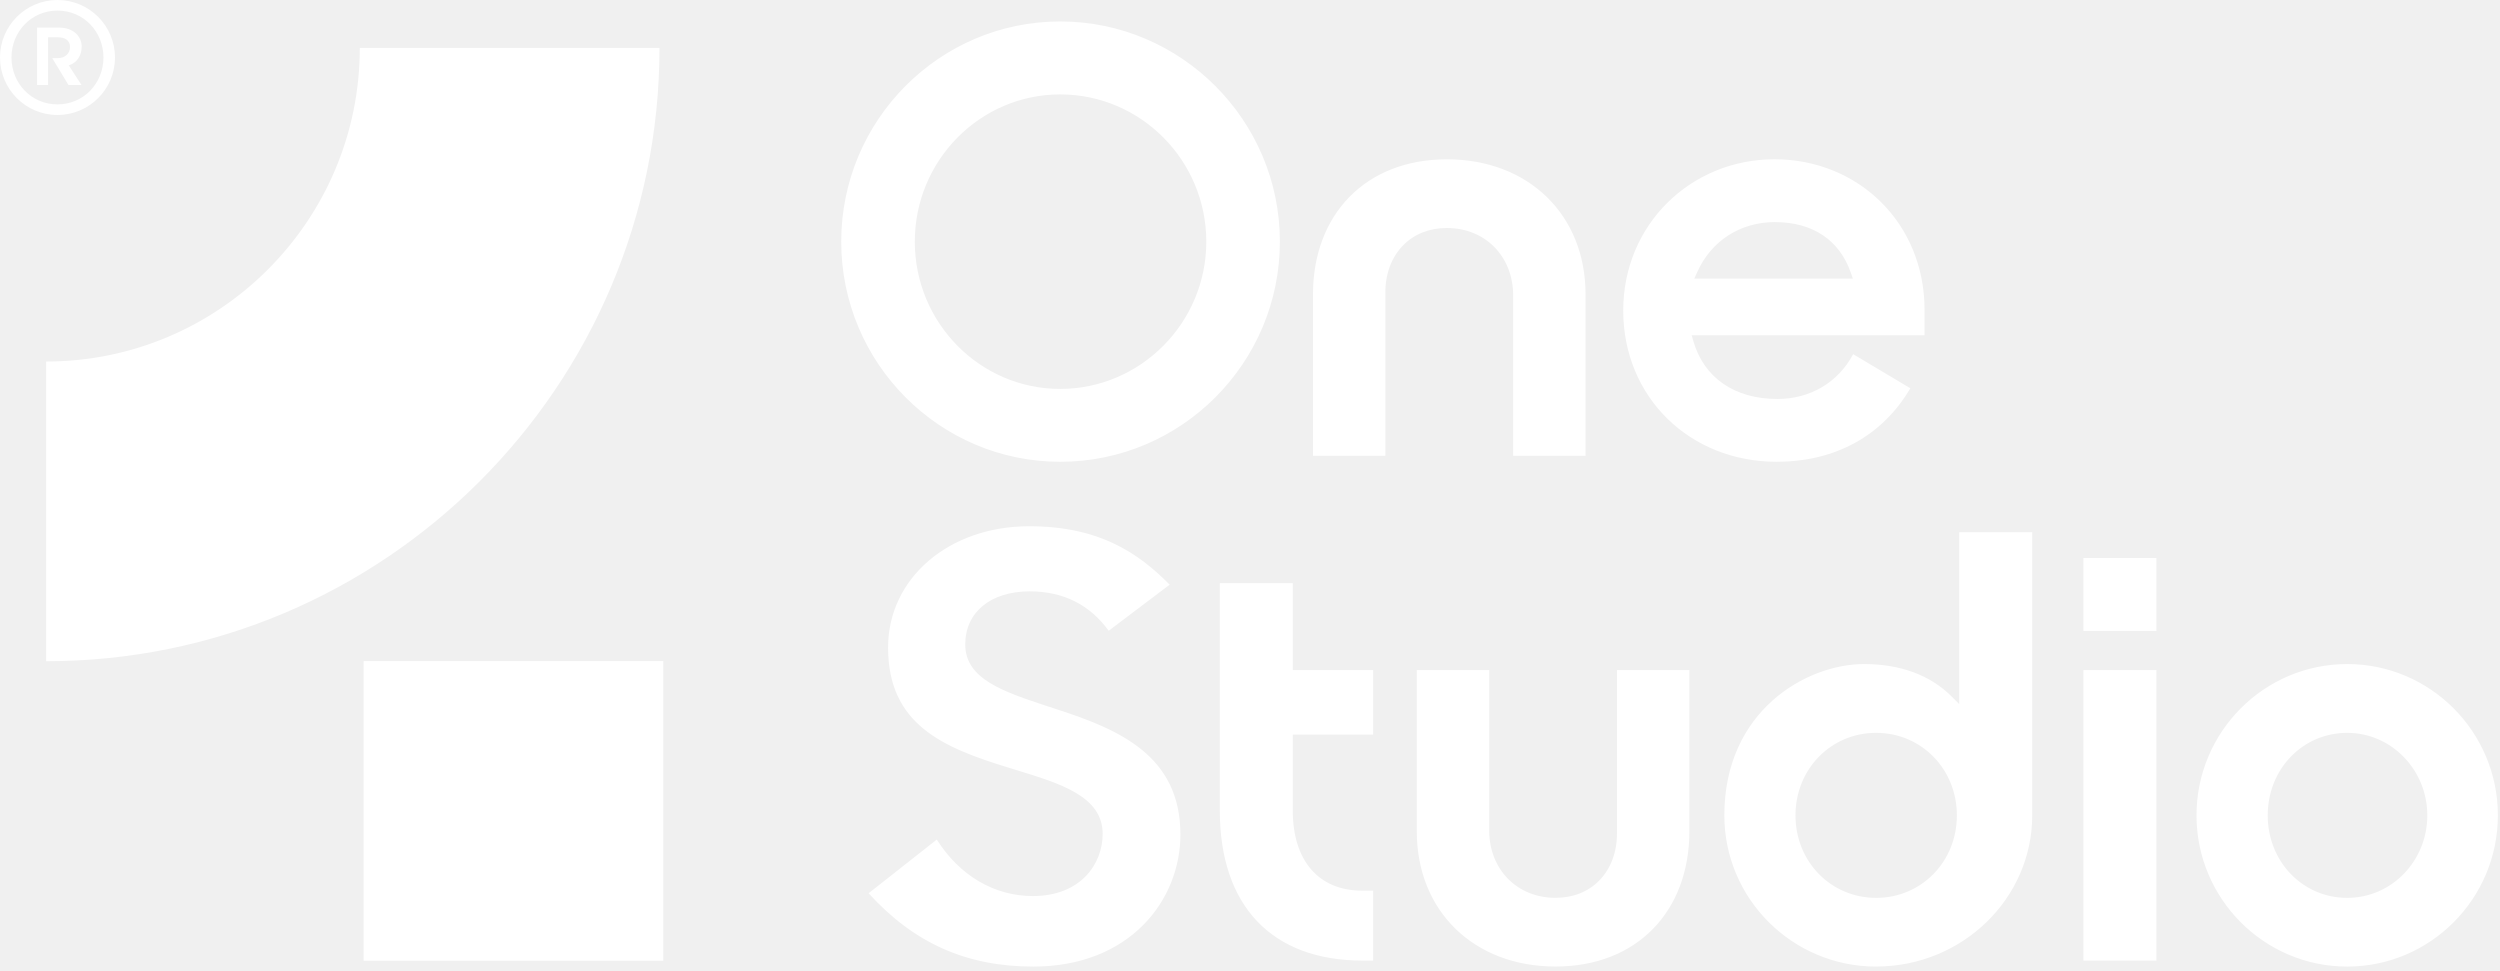
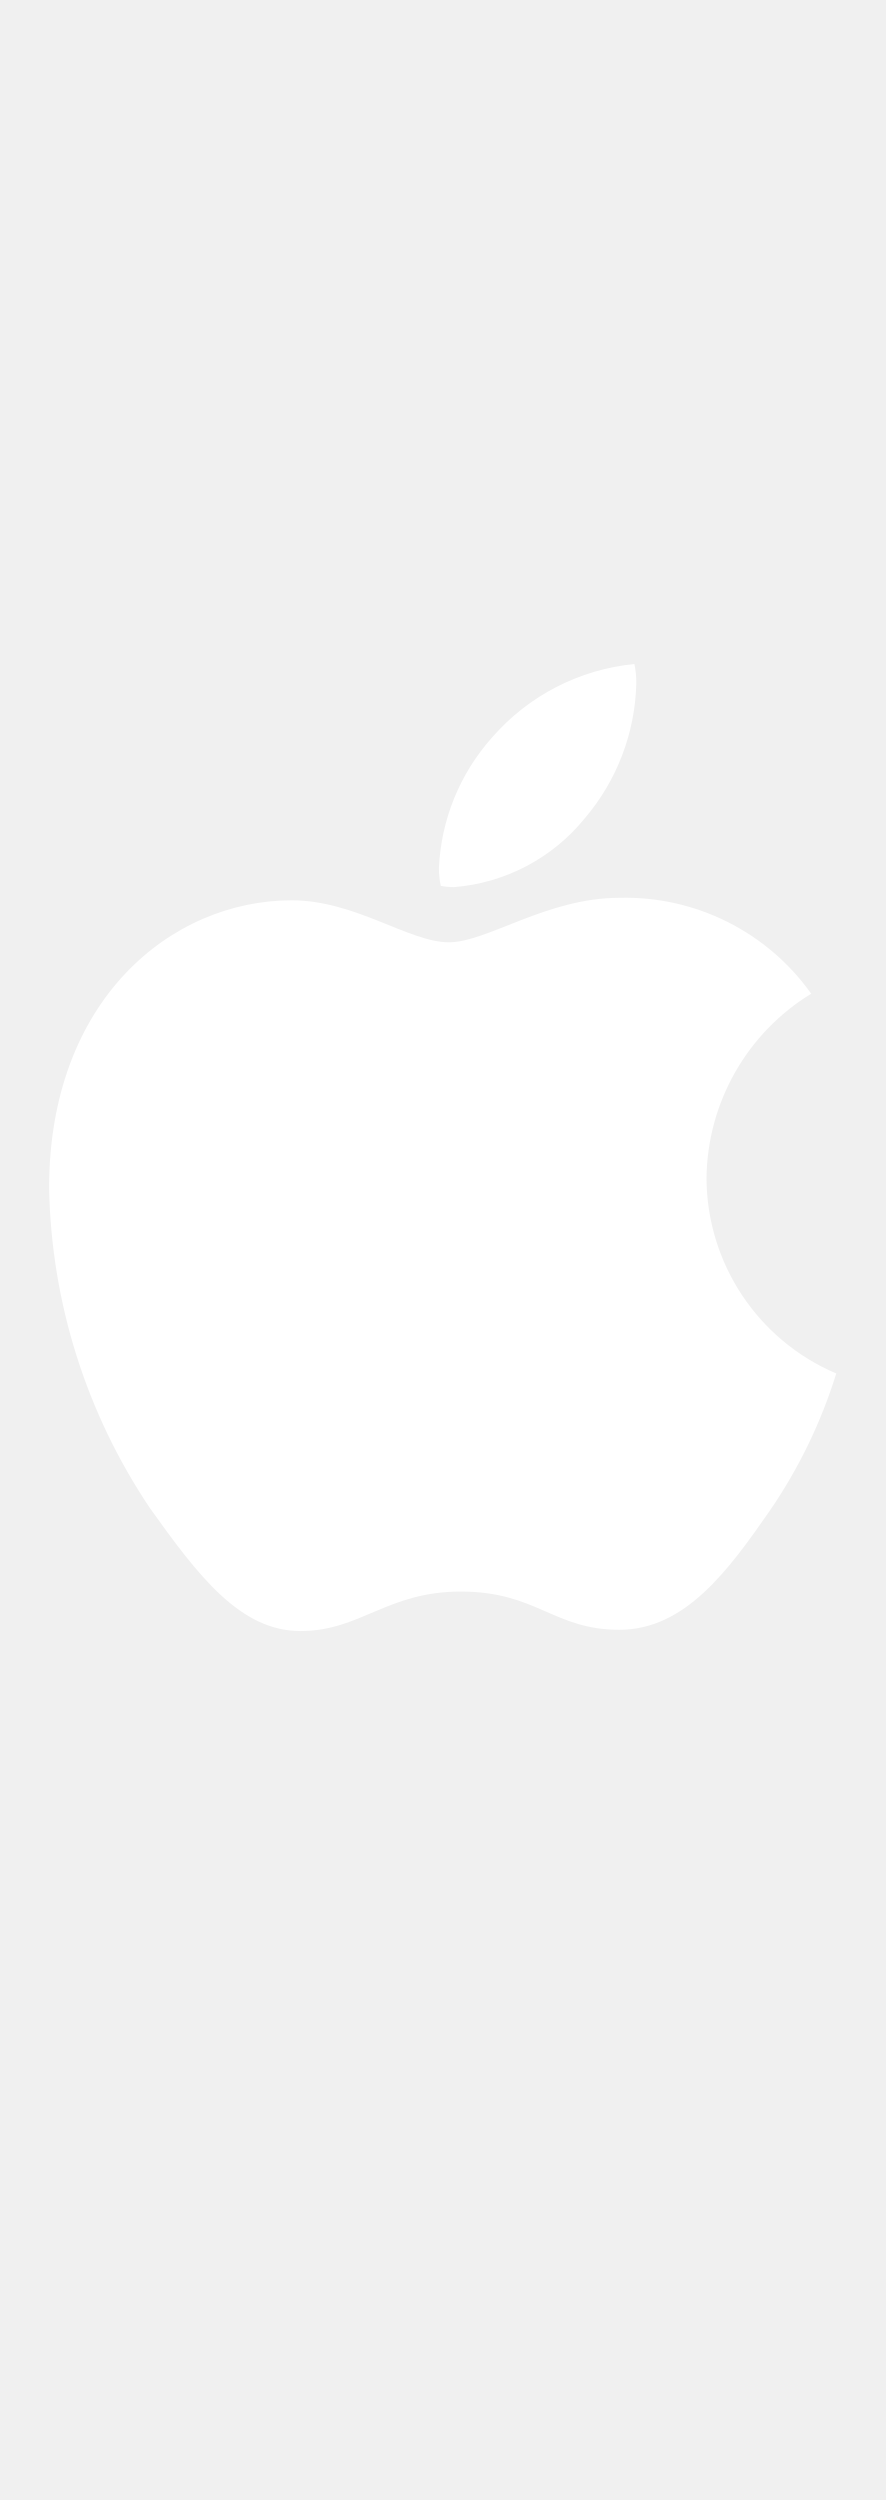
- <svg xmlns="http://www.w3.org/2000/svg" width="564" height="219" viewBox="0 0 564 219" fill="none">
-   <path d="M239.19 104.18C211.95 104.18 189.78 81.9 189.78 54.51C189.78 27.12 211.95 4.84 239.19 4.84C266.43 4.84 288.74 27.12 288.74 54.51C288.74 81.9 266.51 104.18 239.19 104.18ZM239.19 21.3C221.09 21.3 206.38 36.2 206.38 54.52C206.38 72.84 221.09 87.74 239.19 87.74C257.29 87.74 272.14 72.84 272.14 54.52C272.14 36.2 257.36 21.3 239.19 21.3ZM357.7 102.83V66.41C357.7 48.47 344.83 35.94 326.42 35.94C308.01 35.94 296.21 48.47 296.21 66.41V102.83H312.54V66.29C312.46 61.94 313.88 58.06 316.55 55.34C319.06 52.79 322.47 51.44 326.42 51.44C335.08 51.44 341.37 57.85 341.37 66.68V102.83H357.7ZM400.86 104.18C381.11 104.18 366.2 89.52 366.2 70.06C366.2 50.6 381.51 35.93 400.32 35.93C419.13 35.93 434.18 50.23 434.18 69.92V75.64H381.64L382.02 76.96C384.43 85.26 391.34 90.01 401 90.01C408.41 90.01 414.71 86.25 418.07 79.9L430.97 87.59C424.7 98.29 414.05 104.17 400.86 104.17V104.18ZM400.46 50.1C392.61 50.1 386.04 54.33 382.89 61.4L382.23 62.86H418.01L417.53 61.49C414.98 54.15 408.92 50.11 400.45 50.11L400.46 50.1ZM266.3 188.27C266.3 170.52 252.56 164.6 238.48 160.04L236.35 159.34C226.37 156.05 217.76 153.21 217.76 145.4C217.76 138.12 223.47 133.41 232.32 133.41C239.85 133.41 245.84 136.4 250.12 142.3L263.88 131.9C256.98 124.94 248.21 118.72 232.18 118.72C214.04 118.72 200.35 130.48 200.35 146.08C200.35 163.45 212.7 168.65 227.62 173.21L229.26 173.72C239.29 176.78 248.76 179.67 248.76 188.13C248.76 194.88 243.83 202.15 233 202.15C224.3 202.15 216.46 197.52 211.34 189.4L195.96 201.52C206.22 212.8 218.06 218.06 233.12 218.06C254.9 218.06 266.3 203.08 266.3 188.27ZM309.78 216.71V200.93H307.29C297.49 200.93 291.65 194.17 291.65 182.86V165.73H309.78V151.17H291.65V131.56H275.19V182.86C275.19 204.37 286.94 216.71 307.42 216.71H309.78ZM381.12 187.59V151.17H364.79V187.7C364.87 192.05 363.45 195.93 360.79 198.65C358.28 201.2 354.87 202.55 350.92 202.55C342.25 202.55 335.96 196.14 335.96 187.31V151.16H319.63V187.58C319.63 205.52 332.5 218.05 350.92 218.05C369.34 218.05 381.12 205.52 381.12 187.58V187.59ZM423.26 218.06C404.37 218.06 389.01 202.76 389.01 183.94C389.01 160.4 407.46 149.81 420.56 149.81C428.68 149.81 435.48 152.32 440.24 157.08L442 158.84V120.06H458.47V183.93C458.47 202.74 442.67 218.05 423.26 218.05V218.06ZM423.26 165.33C413.05 165.33 405.06 173.51 405.06 183.95C405.06 194.39 413.05 202.56 423.26 202.56C433.47 202.56 441.47 194.39 441.47 183.95C441.47 173.51 433.47 165.33 423.26 165.33ZM470.02 216.71V151.17H486.49V216.71H470.02ZM470.02 142.34V125.89H486.49V142.34H470.02ZM529.53 218.06C510.79 218.06 495.53 202.76 495.53 183.94C495.53 165.12 510.79 149.81 529.53 149.81C548.27 149.81 563.52 165.12 563.52 183.94C563.52 202.76 548.27 218.06 529.53 218.06ZM529.53 165.33C519.47 165.33 511.6 173.51 511.6 183.95C511.6 194.39 519.48 202.56 529.53 202.56C539.58 202.56 547.6 194.21 547.6 183.95C547.6 173.69 539.5 165.33 529.53 165.33ZM0 12.97C0 5.81 5.81 0 12.97 0C20.13 0 25.94 5.81 25.94 12.97C25.94 20.13 20.13 25.94 12.97 25.94C5.81 25.94 0 20.13 0 12.97ZM23.34 12.97C23.34 7.16 18.88 2.39 12.97 2.39C7.06 2.39 2.59 7.16 2.59 12.97C2.59 18.78 7.06 23.55 12.97 23.55C18.88 23.55 23.34 18.78 23.34 12.97ZM8.37 6.23H13.38C16.52 6.23 18.43 8.2 18.43 10.49C18.43 12.42 17.46 14.15 15.52 14.75L18.39 19.18H15.45L11.79 13.12H12.99C14.62 13.12 15.79 12.15 15.79 10.59C15.79 9.03 14.55 8.41 13.03 8.41H10.85V19.18H8.36V6.24L8.37 6.23ZM149.64 149.13H82.03V216.74H149.64V149.13ZM148.78 10.81H81.17C81.17 49.82 49.43 81.56 10.41 81.56V149.17C86.71 149.17 148.78 87.1 148.78 10.8V10.81Z" fill="white" />
+ <svg xmlns="http://www.w3.org/2000/svg" height="48" fill="white" viewBox="0 0 17 48" width="17">
+   <path d="m15.575 19.079a4.205 4.205 0 0 0 -2.01 3.538 4.093 4.093 0 0 0 2.491 3.754 9.778 9.778 0 0 1 -1.276 2.635c-.794 1.143-1.624 2.286-2.888 2.286s-1.588-.734-3.044-.734c-1.42 0-1.925.758-3.08.758s-1.961-1.059-2.888-2.358a11.399 11.399 0 0 1 -1.937-6.149c0-3.61 2.346-5.523 4.657-5.523 1.227 0 2.25.806 3.02.806.734 0 1.877-.854 3.273-.854a4.378 4.378 0 0 1 3.682 1.841zm-6.859-2.046a1.387 1.387 0 0 1 -.253-.024 1.656 1.656 0 0 1 -.036-.337 4.034 4.034 0 0 1 1.023-2.515 4.157 4.157 0 0 1 2.731-1.408 1.782 1.782 0 0 1 .036.373 4.149 4.149 0 0 1 -.987 2.587 3.604 3.604 0 0 1 -2.515 1.324z" />
</svg>
